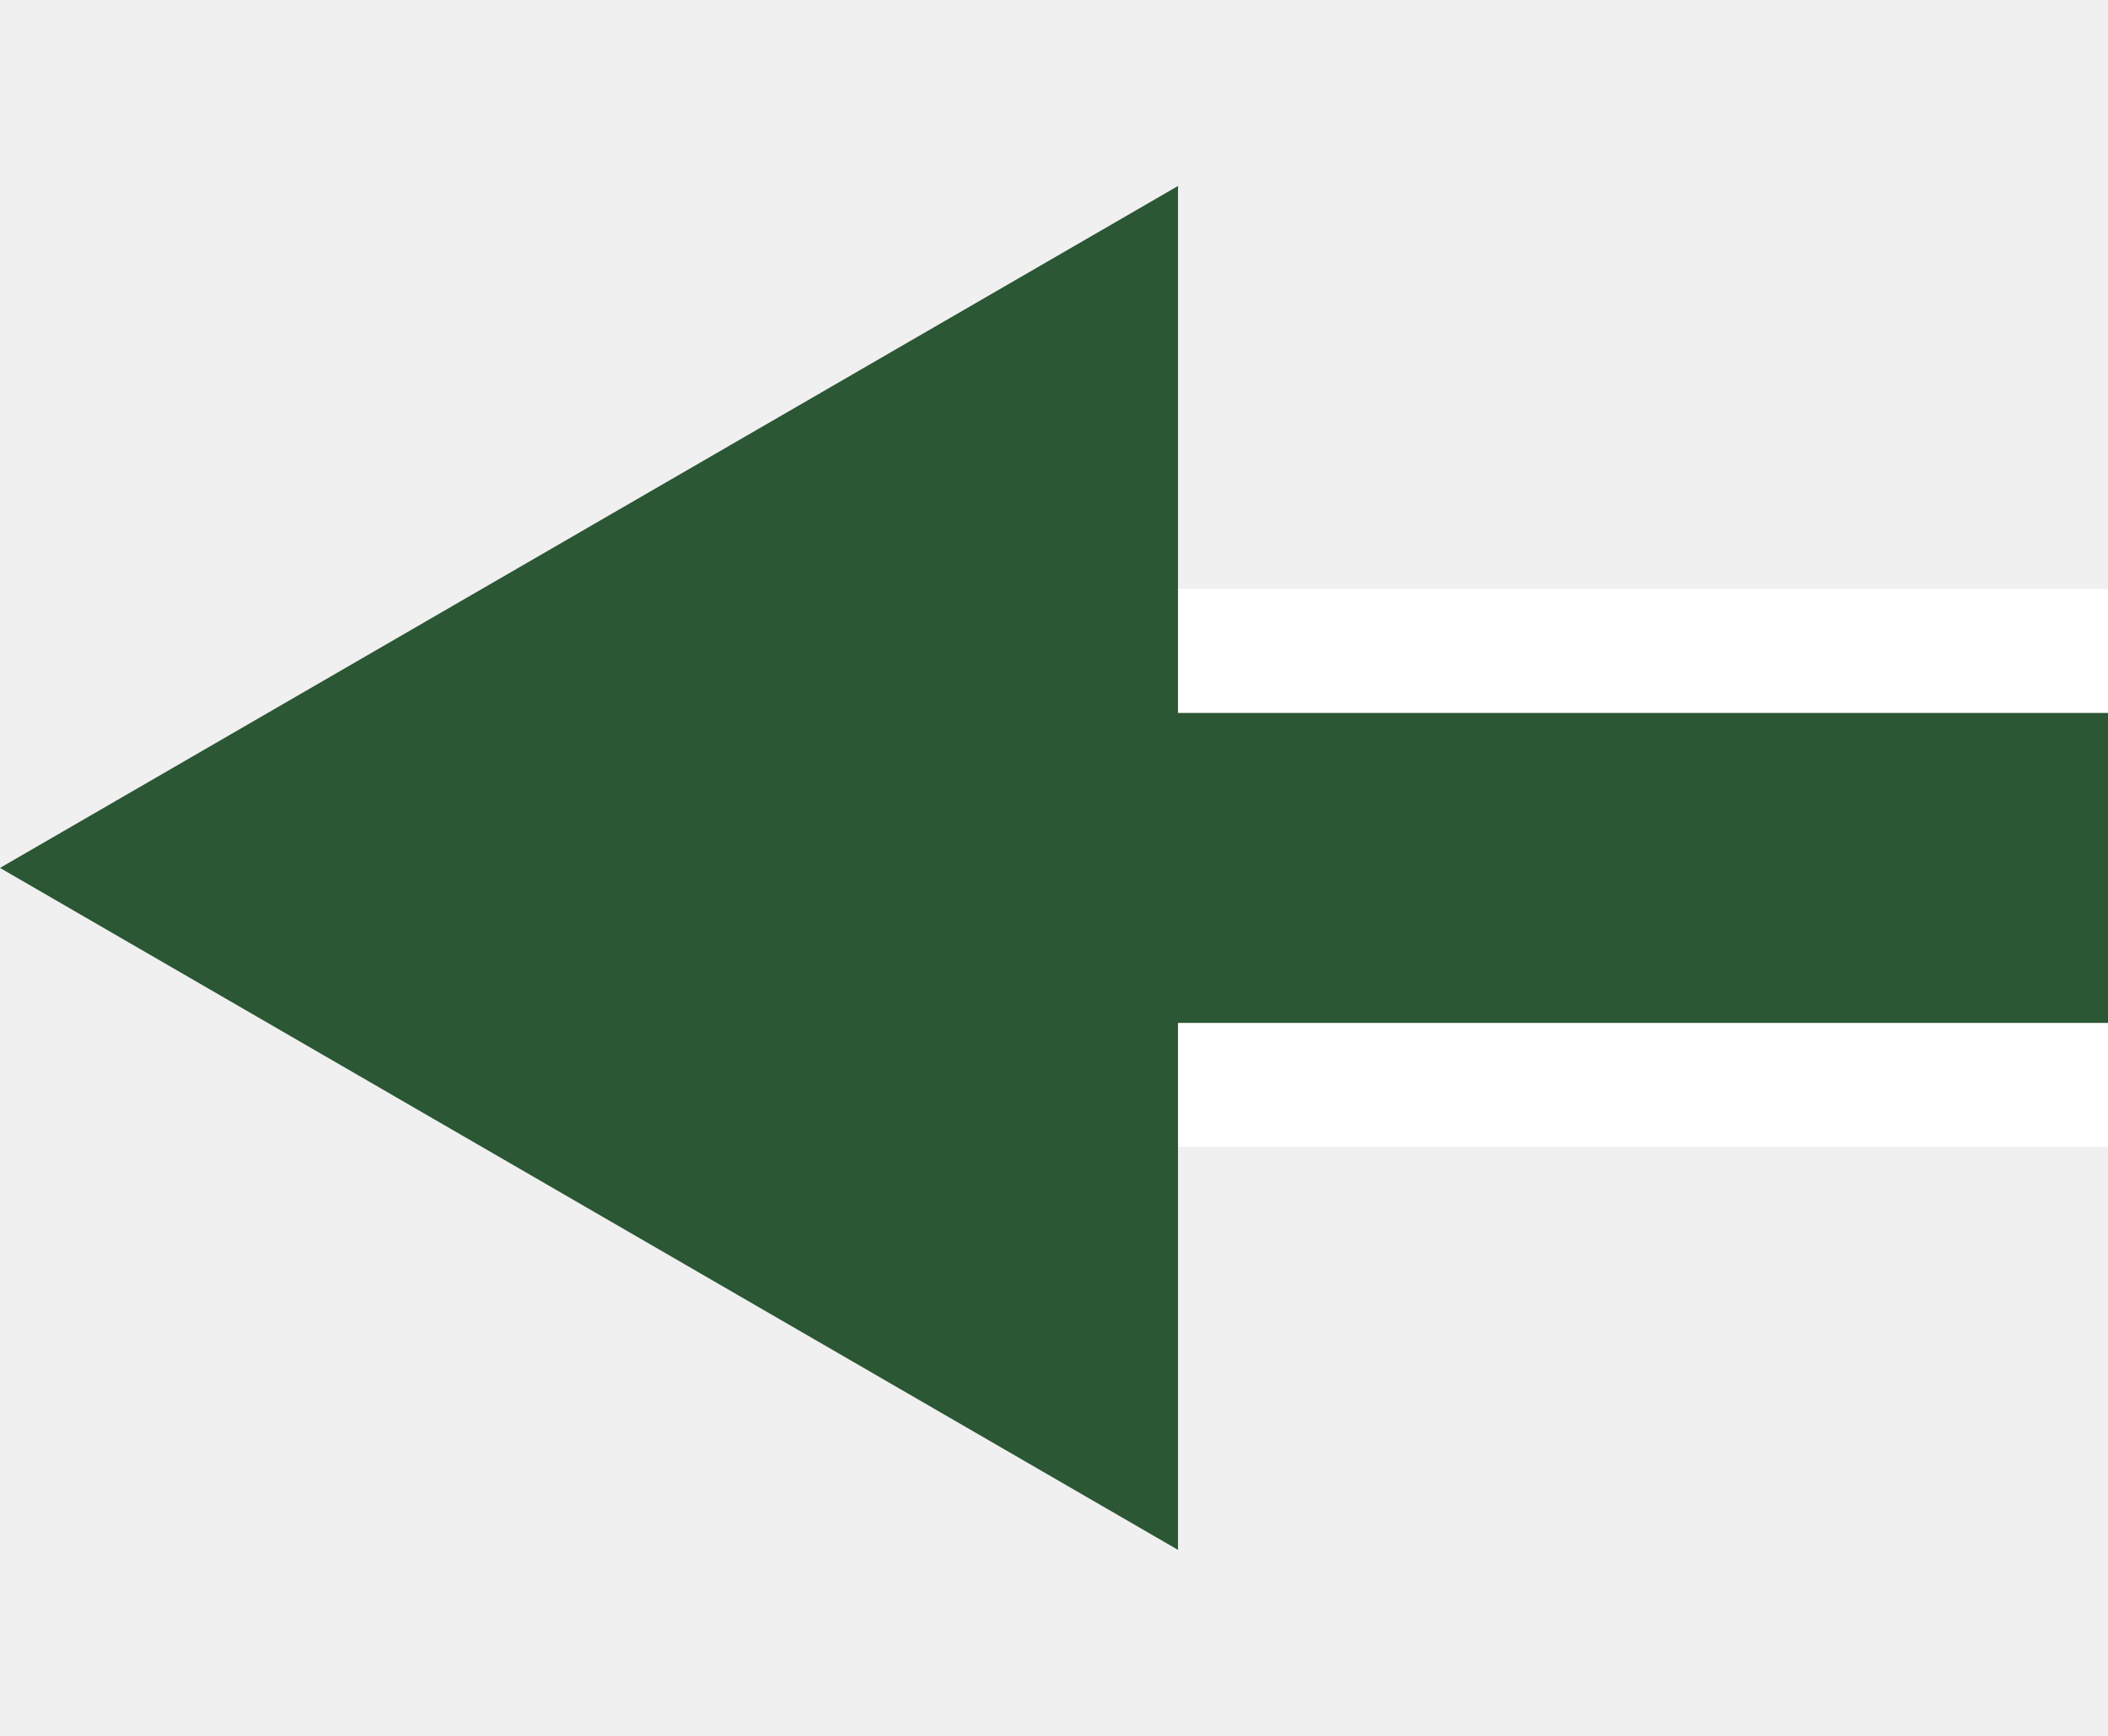
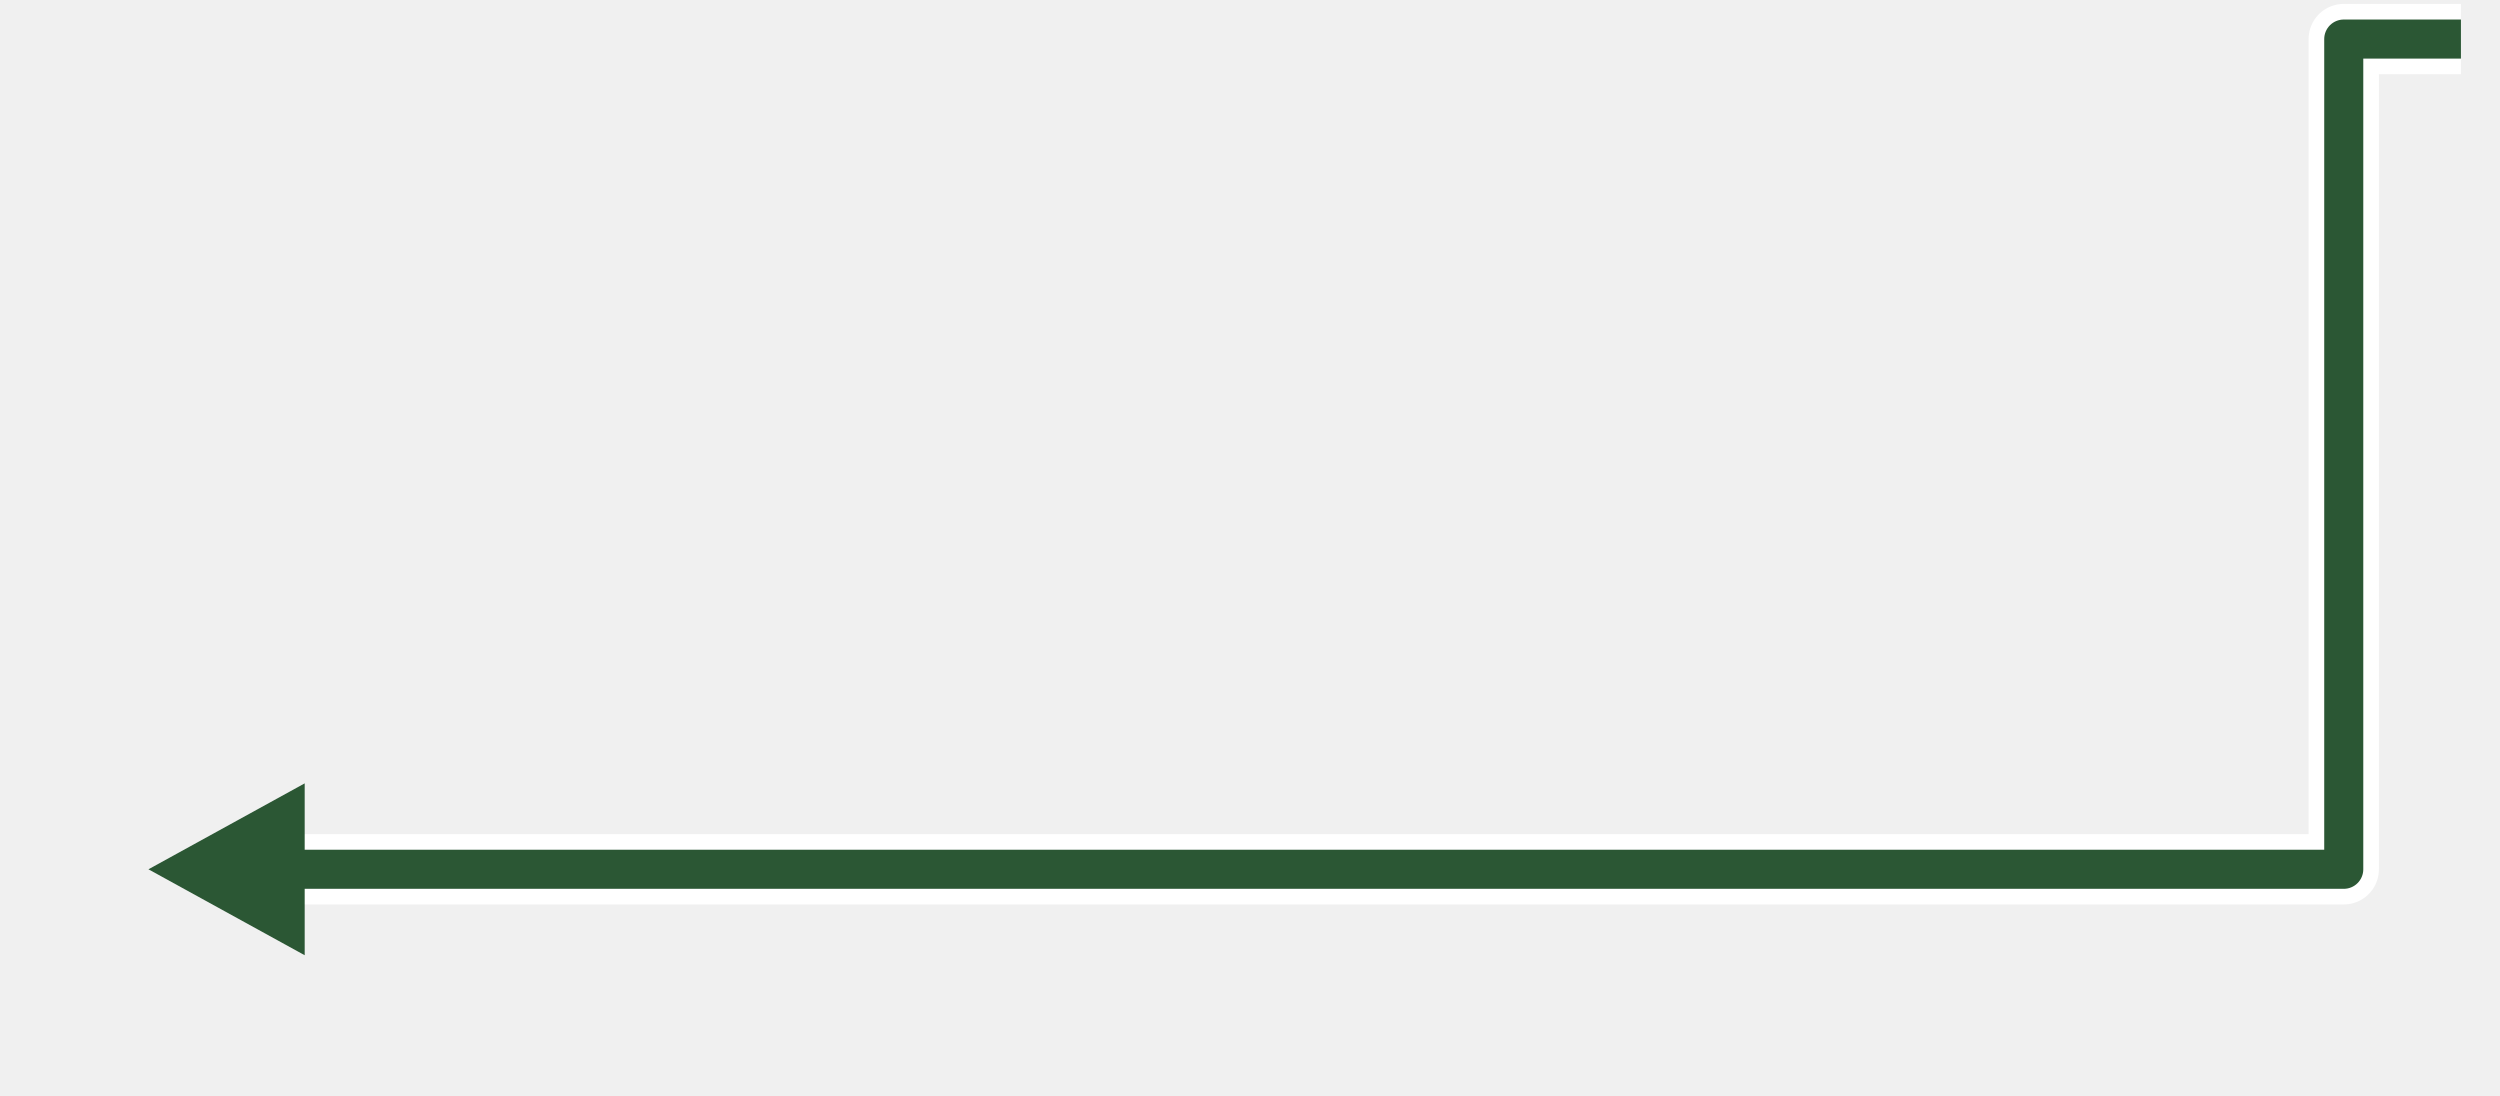
- <svg xmlns="http://www.w3.org/2000/svg" width="34" height="28" viewBox="0 0 34 28">
-   <path d="M 34 14 H 14" fill="none" stroke="#ffffff" stroke-width="9" />
-   <path d="M 34 14 H 14" fill="none" stroke="#2B5734" stroke-width="5" />
-   <path d="M 0 14 L 19 3 L 19 25 Z" fill="#2B5734" />
+ <svg xmlns="http://www.w3.org/2000/svg" width="320" height="140.27" viewBox="0 0 320 140.27">
+   <path d="M 315 5 L 300 5 L 300 111.27 L 33 111.27" fill="none" stroke="#ffffff" stroke-width="9" stroke-linejoin="round" />
+   <path d="M 315 5 L 300 5 L 300 111.27 L 33 111.27" fill="none" stroke="#2B5734" stroke-width="5" stroke-linejoin="round" />
+   <path d="M 19 111.27 L 39 100.27 L 39 122.27 Z" fill="#2B5734" />
</svg>
